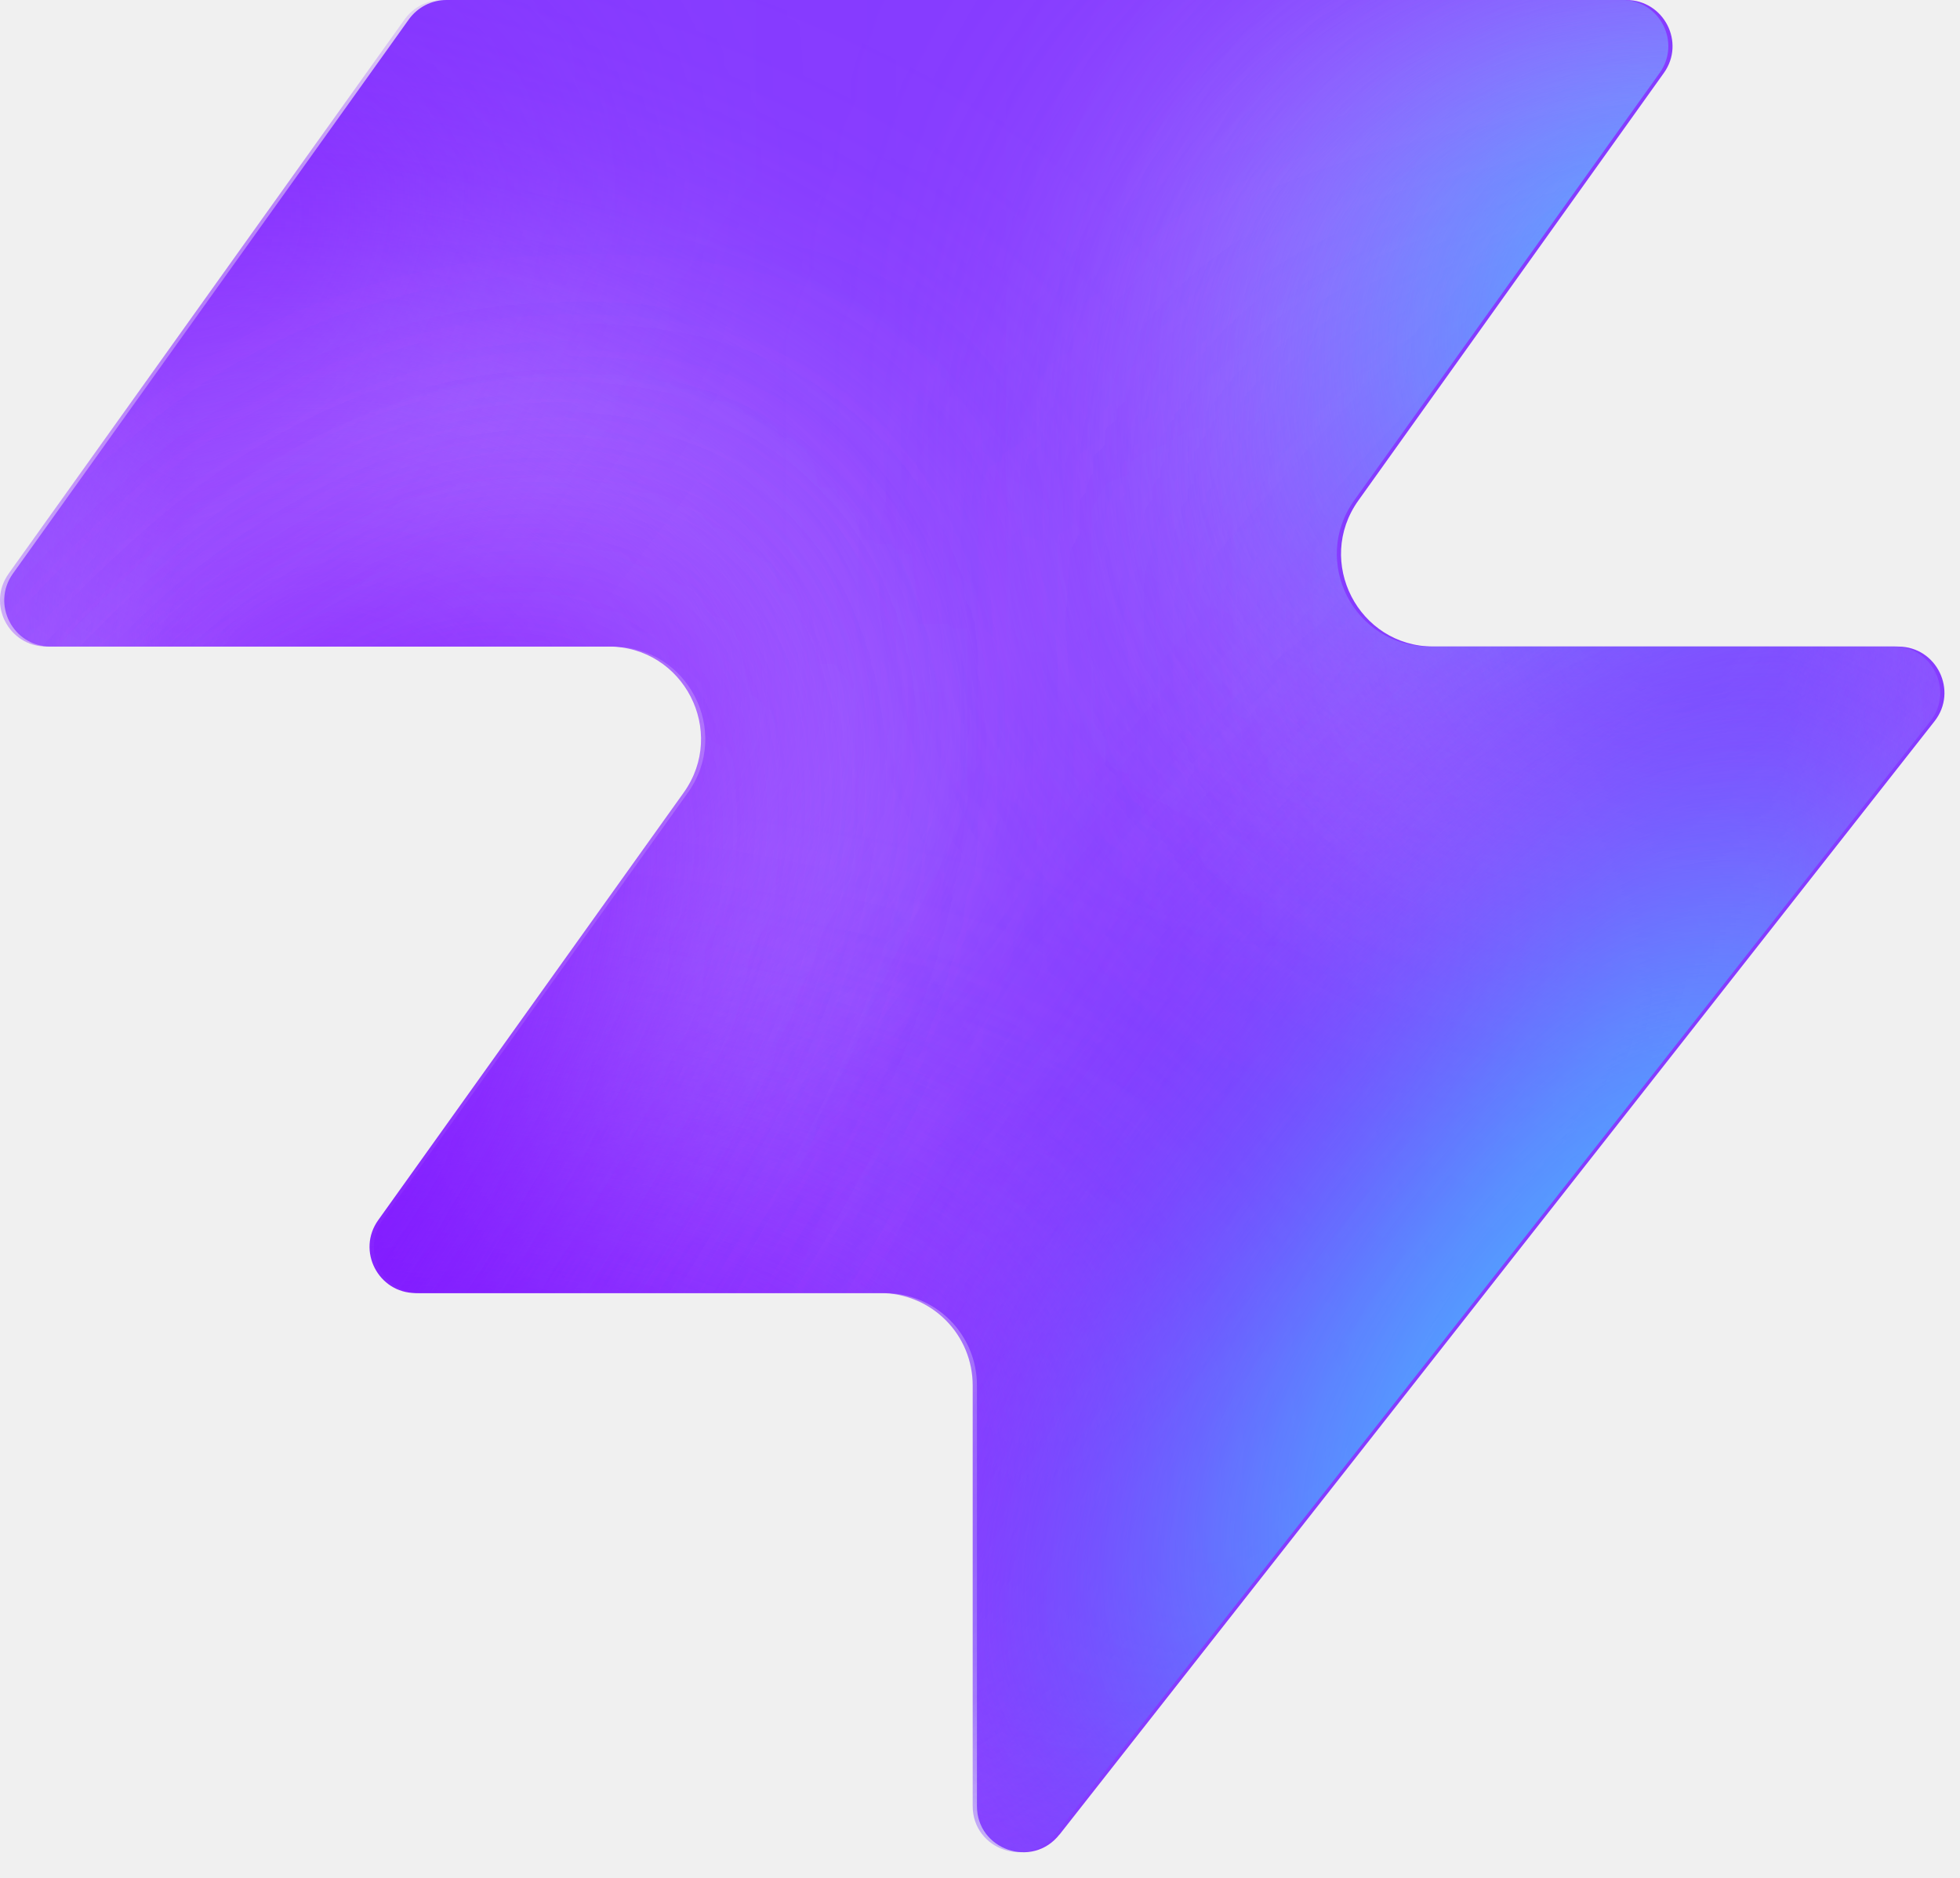
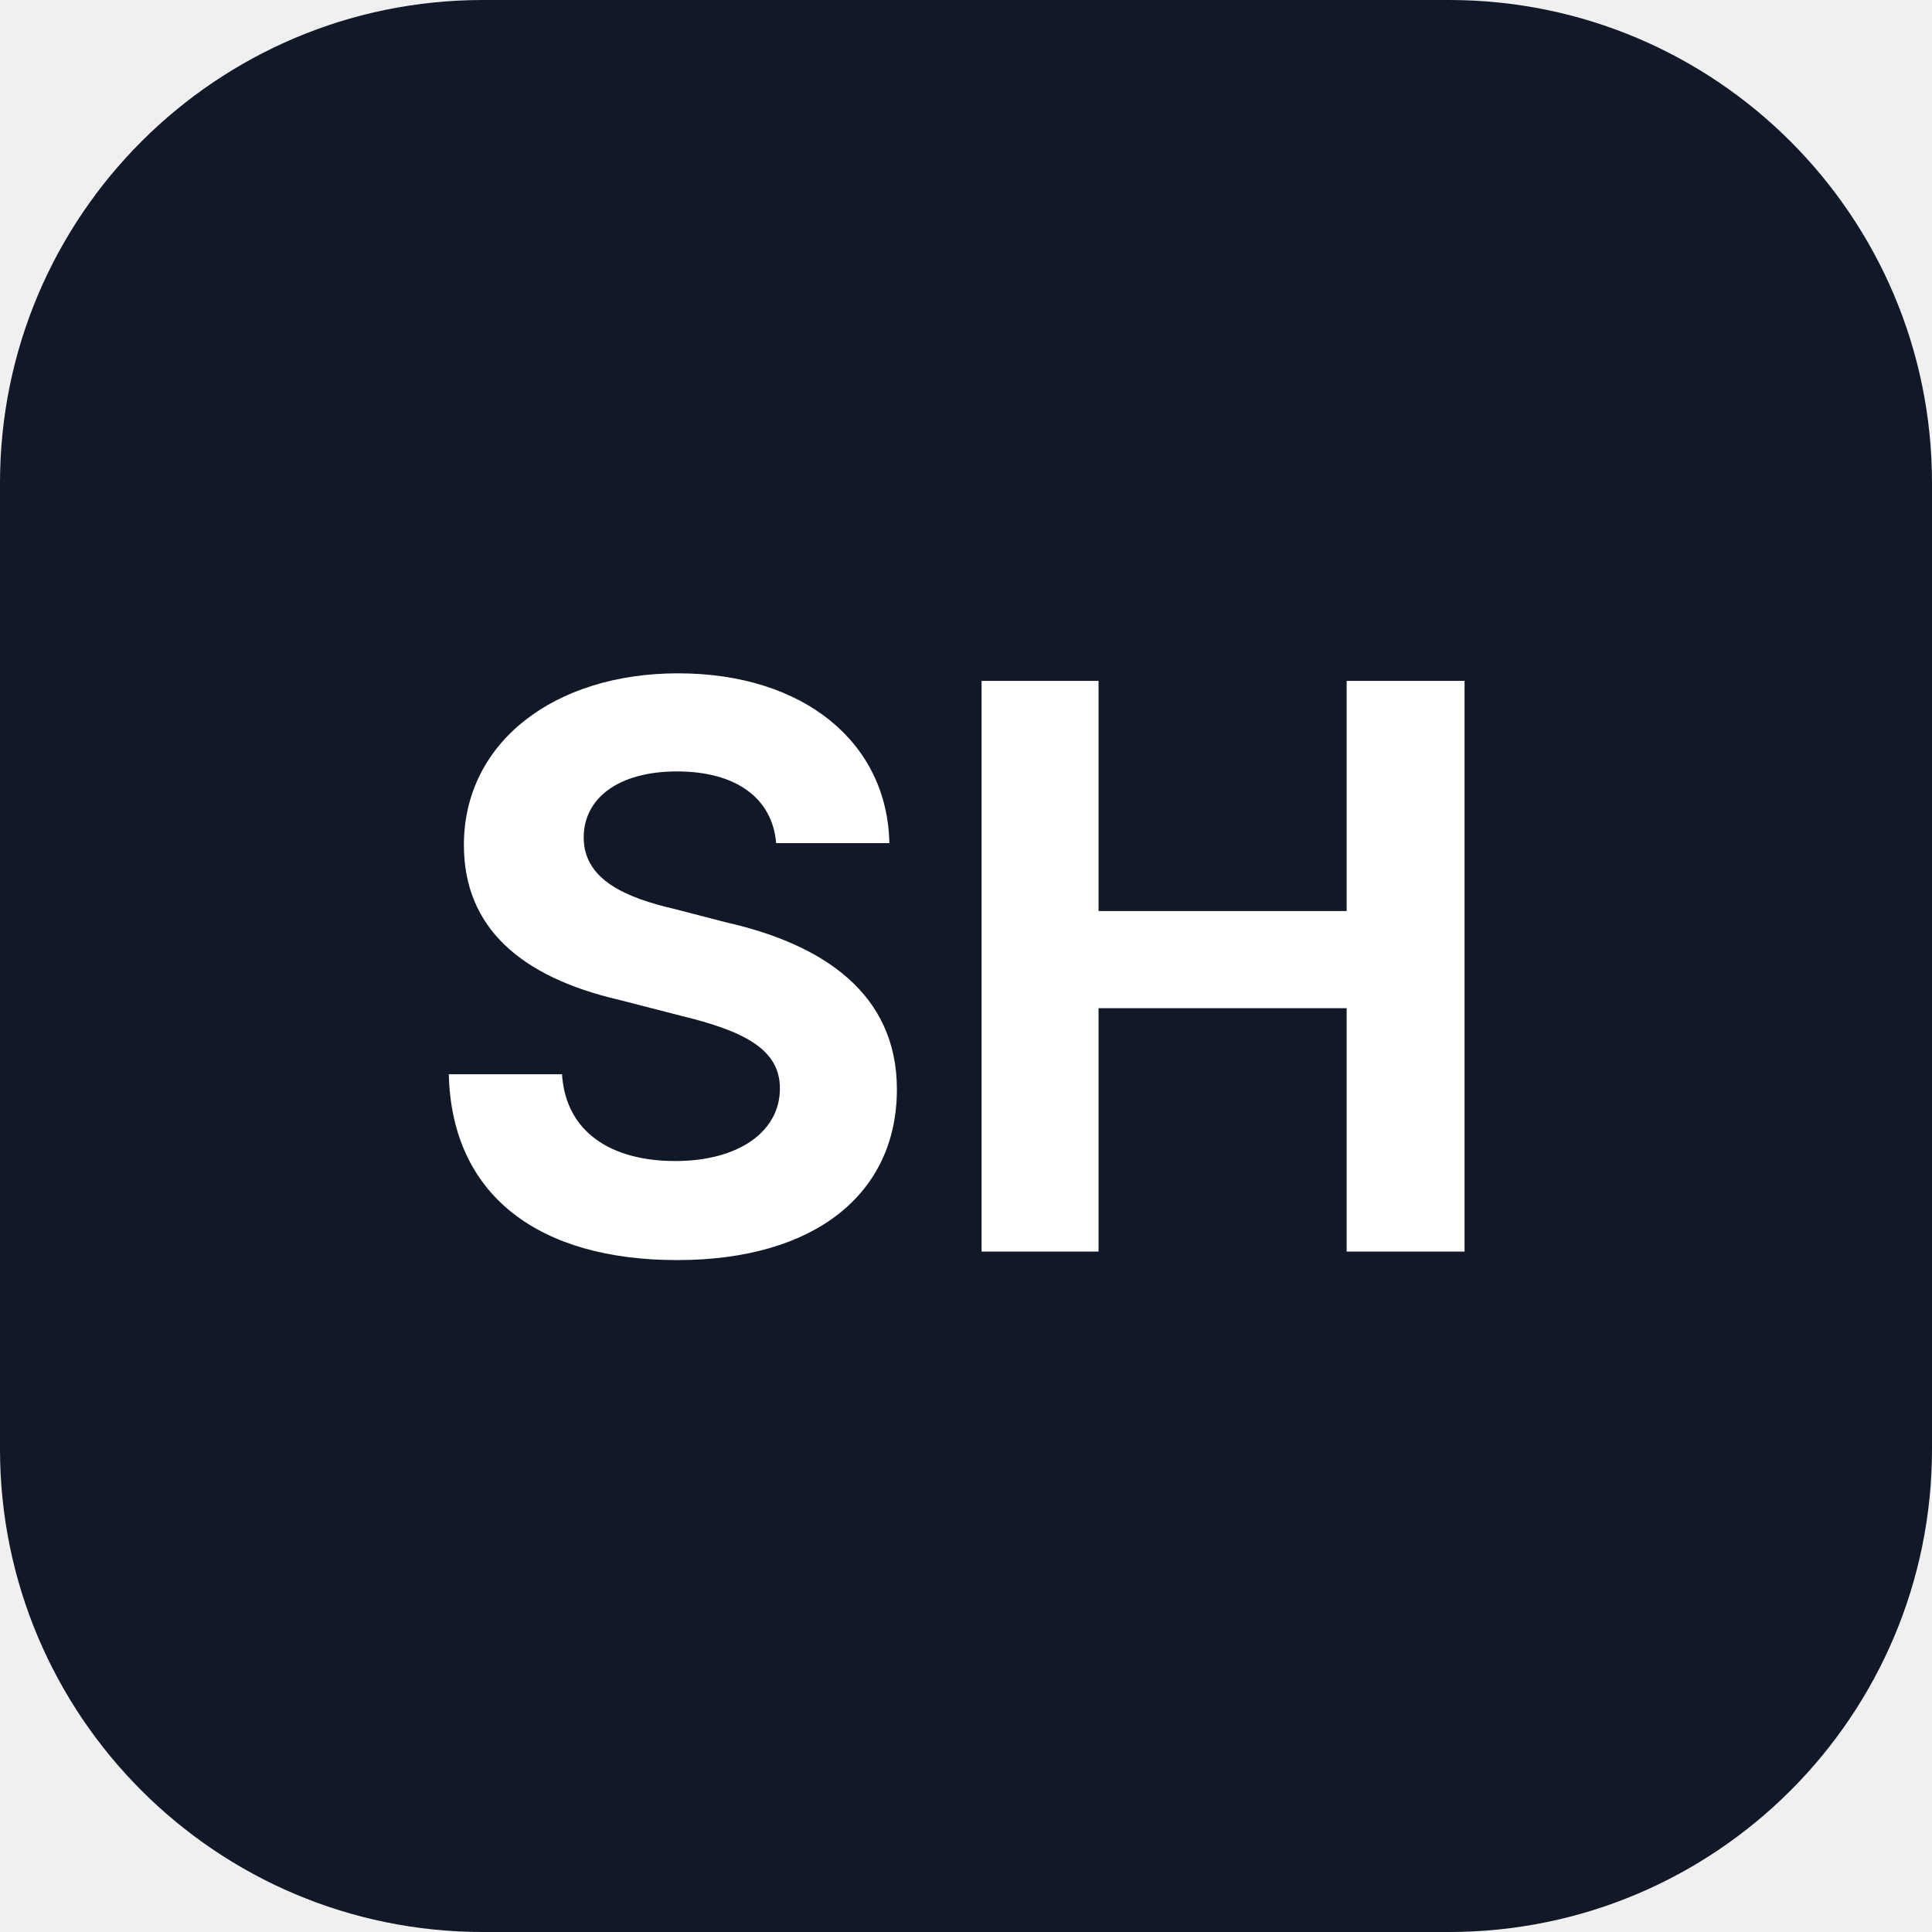
- <svg xmlns="http://www.w3.org/2000/svg" width="48" height="46" fill="none" viewBox="0 0 48 46">
-   <path fill="#863bff" d="M25.946 44.938c-.664.845-2.021.375-2.021-.698V33.937a2.26 2.26 0 0 0-2.262-2.262H10.287c-.92 0-1.456-1.04-.92-1.788l7.48-10.471c1.07-1.497 0-3.578-1.842-3.578H1.237c-.92 0-1.456-1.04-.92-1.788L10.013.474c.214-.297.556-.474.92-.474h28.894c.92 0 1.456 1.04.92 1.788l-7.48 10.471c-1.07 1.498 0 3.579 1.842 3.579h11.377c.943 0 1.473 1.088.89 1.83L25.947 44.94z" style="fill:#863bff;fill:color(display-p3 .525 .23 1);fill-opacity:1" />
-   <mask id="a" width="48" height="46" x="0" y="0" maskUnits="userSpaceOnUse" style="mask-type:alpha">
-     <path fill="#000" d="M25.842 44.938c-.664.844-2.021.375-2.021-.698V33.937a2.26 2.26 0 0 0-2.262-2.262H10.183c-.92 0-1.456-1.04-.92-1.788l7.48-10.471c1.07-1.498 0-3.579-1.842-3.579H1.133c-.92 0-1.456-1.04-.92-1.787L9.91.473c.214-.297.556-.474.92-.474h28.894c.92 0 1.456 1.04.92 1.788l-7.48 10.471c-1.07 1.498 0 3.578 1.842 3.578h11.377c.943 0 1.473 1.088.89 1.832L25.843 44.94z" style="fill:#000;fill-opacity:1" />
-   </mask>
-   <g mask="url(#a)">
-     <g filter="url(#b)">
-       <ellipse cx="5.508" cy="14.704" fill="#ede6ff" rx="5.508" ry="14.704" style="fill:#ede6ff;fill:color(display-p3 .927 .903 1);fill-opacity:1" transform="matrix(.00324 1 1 -.00324 -4.47 31.516)" />
-     </g>
-     <g filter="url(#c)">
-       <ellipse cx="10.399" cy="29.851" fill="#ede6ff" rx="10.399" ry="29.851" style="fill:#ede6ff;fill:color(display-p3 .927 .903 1);fill-opacity:1" transform="matrix(.00324 1 1 -.00324 -39.328 7.883)" />
-     </g>
-     <g filter="url(#d)">
-       <ellipse cx="5.508" cy="30.487" fill="#7e14ff" rx="5.508" ry="30.487" style="fill:#7e14ff;fill:color(display-p3 .492 .077 1);fill-opacity:1" transform="rotate(89.814 -25.913 -14.639)scale(1 -1)" />
-     </g>
-     <g filter="url(#e)">
-       <ellipse cx="5.508" cy="30.599" fill="#7e14ff" rx="5.508" ry="30.599" style="fill:#7e14ff;fill:color(display-p3 .492 .077 1);fill-opacity:1" transform="rotate(89.814 -32.644 -3.334)scale(1 -1)" />
-     </g>
-     <g filter="url(#f)">
-       <ellipse cx="5.508" cy="30.599" fill="#7e14ff" rx="5.508" ry="30.599" style="fill:#7e14ff;fill:color(display-p3 .492 .077 1);fill-opacity:1" transform="matrix(.00324 1 1 -.00324 -34.34 30.47)" />
-     </g>
-     <g filter="url(#g)">
-       <ellipse cx="14.072" cy="22.078" fill="#ede6ff" rx="14.072" ry="22.078" style="fill:#ede6ff;fill:color(display-p3 .927 .903 1);fill-opacity:1" transform="rotate(93.35 24.506 48.493)scale(-1 1)" />
-     </g>
-     <g filter="url(#h)">
-       <ellipse cx="3.47" cy="21.501" fill="#7e14ff" rx="3.47" ry="21.501" style="fill:#7e14ff;fill:color(display-p3 .492 .077 1);fill-opacity:1" transform="rotate(89.009 28.708 47.59)scale(-1 1)" />
-     </g>
-     <g filter="url(#i)">
-       <ellipse cx="3.47" cy="21.501" fill="#7e14ff" rx="3.47" ry="21.501" style="fill:#7e14ff;fill:color(display-p3 .492 .077 1);fill-opacity:1" transform="rotate(89.009 28.708 47.59)scale(-1 1)" />
-     </g>
-     <g filter="url(#j)">
-       <ellipse cx=".387" cy="8.972" fill="#7e14ff" rx="4.407" ry="29.108" style="fill:#7e14ff;fill:color(display-p3 .492 .077 1);fill-opacity:1" transform="rotate(39.51 .387 8.972)" />
-     </g>
-     <g filter="url(#k)">
-       <ellipse cx="47.523" cy="-6.092" fill="#7e14ff" rx="4.407" ry="29.108" style="fill:#7e14ff;fill:color(display-p3 .492 .077 1);fill-opacity:1" transform="rotate(37.892 47.523 -6.092)" />
-     </g>
-     <g filter="url(#l)">
-       <ellipse cx="41.412" cy="6.333" fill="#47bfff" rx="5.971" ry="9.665" style="fill:#47bfff;fill:color(display-p3 .28 .748 1);fill-opacity:1" transform="rotate(37.892 41.412 6.333)" />
-     </g>
-     <g filter="url(#m)">
-       <ellipse cx="-1.879" cy="38.332" fill="#7e14ff" rx="4.407" ry="29.108" style="fill:#7e14ff;fill:color(display-p3 .492 .077 1);fill-opacity:1" transform="rotate(37.892 -1.88 38.332)" />
-     </g>
-     <g filter="url(#n)">
-       <ellipse cx="-1.879" cy="38.332" fill="#7e14ff" rx="4.407" ry="29.108" style="fill:#7e14ff;fill:color(display-p3 .492 .077 1);fill-opacity:1" transform="rotate(37.892 -1.88 38.332)" />
-     </g>
-     <g filter="url(#o)">
-       <ellipse cx="35.651" cy="29.907" fill="#7e14ff" rx="4.407" ry="29.108" style="fill:#7e14ff;fill:color(display-p3 .492 .077 1);fill-opacity:1" transform="rotate(37.892 35.651 29.907)" />
-     </g>
-     <g filter="url(#p)">
-       <ellipse cx="38.418" cy="32.4" fill="#47bfff" rx="5.971" ry="15.297" style="fill:#47bfff;fill:color(display-p3 .28 .748 1);fill-opacity:1" transform="rotate(37.892 38.418 32.4)" />
-     </g>
-   </g>
-   <defs>
-     <filter id="b" width="60.045" height="41.654" x="-19.77" y="16.149" color-interpolation-filters="sRGB" filterUnits="userSpaceOnUse">
-       <feFlood flood-opacity="0" result="BackgroundImageFix" />
-       <feBlend in="SourceGraphic" in2="BackgroundImageFix" result="shape" />
-       <feGaussianBlur result="effect1_foregroundBlur_2002_17158" stdDeviation="7.659" />
-     </filter>
-     <filter id="c" width="90.34" height="51.437" x="-54.613" y="-7.533" color-interpolation-filters="sRGB" filterUnits="userSpaceOnUse">
-       <feFlood flood-opacity="0" result="BackgroundImageFix" />
-       <feBlend in="SourceGraphic" in2="BackgroundImageFix" result="shape" />
-       <feGaussianBlur result="effect1_foregroundBlur_2002_17158" stdDeviation="7.659" />
-     </filter>
-     <filter id="d" width="79.355" height="29.4" x="-49.64" y="2.03" color-interpolation-filters="sRGB" filterUnits="userSpaceOnUse">
-       <feFlood flood-opacity="0" result="BackgroundImageFix" />
-       <feBlend in="SourceGraphic" in2="BackgroundImageFix" result="shape" />
-       <feGaussianBlur result="effect1_foregroundBlur_2002_17158" stdDeviation="4.596" />
-     </filter>
-     <filter id="e" width="79.579" height="29.4" x="-45.045" y="20.029" color-interpolation-filters="sRGB" filterUnits="userSpaceOnUse">
-       <feFlood flood-opacity="0" result="BackgroundImageFix" />
-       <feBlend in="SourceGraphic" in2="BackgroundImageFix" result="shape" />
-       <feGaussianBlur result="effect1_foregroundBlur_2002_17158" stdDeviation="4.596" />
-     </filter>
-     <filter id="f" width="79.579" height="29.4" x="-43.513" y="21.178" color-interpolation-filters="sRGB" filterUnits="userSpaceOnUse">
-       <feFlood flood-opacity="0" result="BackgroundImageFix" />
-       <feBlend in="SourceGraphic" in2="BackgroundImageFix" result="shape" />
-       <feGaussianBlur result="effect1_foregroundBlur_2002_17158" stdDeviation="4.596" />
-     </filter>
-     <filter id="g" width="74.749" height="58.852" x="15.756" y="-17.901" color-interpolation-filters="sRGB" filterUnits="userSpaceOnUse">
-       <feFlood flood-opacity="0" result="BackgroundImageFix" />
-       <feBlend in="SourceGraphic" in2="BackgroundImageFix" result="shape" />
-       <feGaussianBlur result="effect1_foregroundBlur_2002_17158" stdDeviation="7.659" />
-     </filter>
-     <filter id="h" width="61.377" height="25.362" x="23.548" y="2.284" color-interpolation-filters="sRGB" filterUnits="userSpaceOnUse">
-       <feFlood flood-opacity="0" result="BackgroundImageFix" />
-       <feBlend in="SourceGraphic" in2="BackgroundImageFix" result="shape" />
-       <feGaussianBlur result="effect1_foregroundBlur_2002_17158" stdDeviation="4.596" />
-     </filter>
-     <filter id="i" width="61.377" height="25.362" x="23.548" y="2.284" color-interpolation-filters="sRGB" filterUnits="userSpaceOnUse">
-       <feFlood flood-opacity="0" result="BackgroundImageFix" />
-       <feBlend in="SourceGraphic" in2="BackgroundImageFix" result="shape" />
-       <feGaussianBlur result="effect1_foregroundBlur_2002_17158" stdDeviation="4.596" />
-     </filter>
-     <filter id="j" width="56.045" height="63.649" x="-27.636" y="-22.853" color-interpolation-filters="sRGB" filterUnits="userSpaceOnUse">
-       <feFlood flood-opacity="0" result="BackgroundImageFix" />
-       <feBlend in="SourceGraphic" in2="BackgroundImageFix" result="shape" />
-       <feGaussianBlur result="effect1_foregroundBlur_2002_17158" stdDeviation="4.596" />
-     </filter>
-     <filter id="k" width="54.814" height="64.646" x="20.116" y="-38.415" color-interpolation-filters="sRGB" filterUnits="userSpaceOnUse">
-       <feFlood flood-opacity="0" result="BackgroundImageFix" />
-       <feBlend in="SourceGraphic" in2="BackgroundImageFix" result="shape" />
-       <feGaussianBlur result="effect1_foregroundBlur_2002_17158" stdDeviation="4.596" />
-     </filter>
-     <filter id="l" width="33.541" height="35.313" x="24.641" y="-11.323" color-interpolation-filters="sRGB" filterUnits="userSpaceOnUse">
-       <feFlood flood-opacity="0" result="BackgroundImageFix" />
-       <feBlend in="SourceGraphic" in2="BackgroundImageFix" result="shape" />
-       <feGaussianBlur result="effect1_foregroundBlur_2002_17158" stdDeviation="4.596" />
-     </filter>
-     <filter id="m" width="54.814" height="64.646" x="-29.286" y="6.009" color-interpolation-filters="sRGB" filterUnits="userSpaceOnUse">
-       <feFlood flood-opacity="0" result="BackgroundImageFix" />
-       <feBlend in="SourceGraphic" in2="BackgroundImageFix" result="shape" />
-       <feGaussianBlur result="effect1_foregroundBlur_2002_17158" stdDeviation="4.596" />
-     </filter>
-     <filter id="n" width="54.814" height="64.646" x="-29.286" y="6.009" color-interpolation-filters="sRGB" filterUnits="userSpaceOnUse">
-       <feFlood flood-opacity="0" result="BackgroundImageFix" />
-       <feBlend in="SourceGraphic" in2="BackgroundImageFix" result="shape" />
-       <feGaussianBlur result="effect1_foregroundBlur_2002_17158" stdDeviation="4.596" />
-     </filter>
-     <filter id="o" width="54.814" height="64.646" x="8.244" y="-2.416" color-interpolation-filters="sRGB" filterUnits="userSpaceOnUse">
-       <feFlood flood-opacity="0" result="BackgroundImageFix" />
-       <feBlend in="SourceGraphic" in2="BackgroundImageFix" result="shape" />
-       <feGaussianBlur result="effect1_foregroundBlur_2002_17158" stdDeviation="4.596" />
-     </filter>
-     <filter id="p" width="39.409" height="43.623" x="18.713" y="10.588" color-interpolation-filters="sRGB" filterUnits="userSpaceOnUse">
-       <feFlood flood-opacity="0" result="BackgroundImageFix" />
-       <feBlend in="SourceGraphic" in2="BackgroundImageFix" result="shape" />
-       <feGaussianBlur result="effect1_foregroundBlur_2002_17158" stdDeviation="4.596" />
-     </filter>
-   </defs>
+ <svg xmlns="http://www.w3.org/2000/svg" viewBox="0 0 32 32">
+   <rect width="32" height="32" rx="8" fill="#111827" />
+   <text x="50%" y="50%" dominant-baseline="central" text-anchor="middle" font-family="system-ui, -apple-system, sans-serif" font-size="13" font-weight="700" fill="#FFFFFF">SH</text>
</svg>
